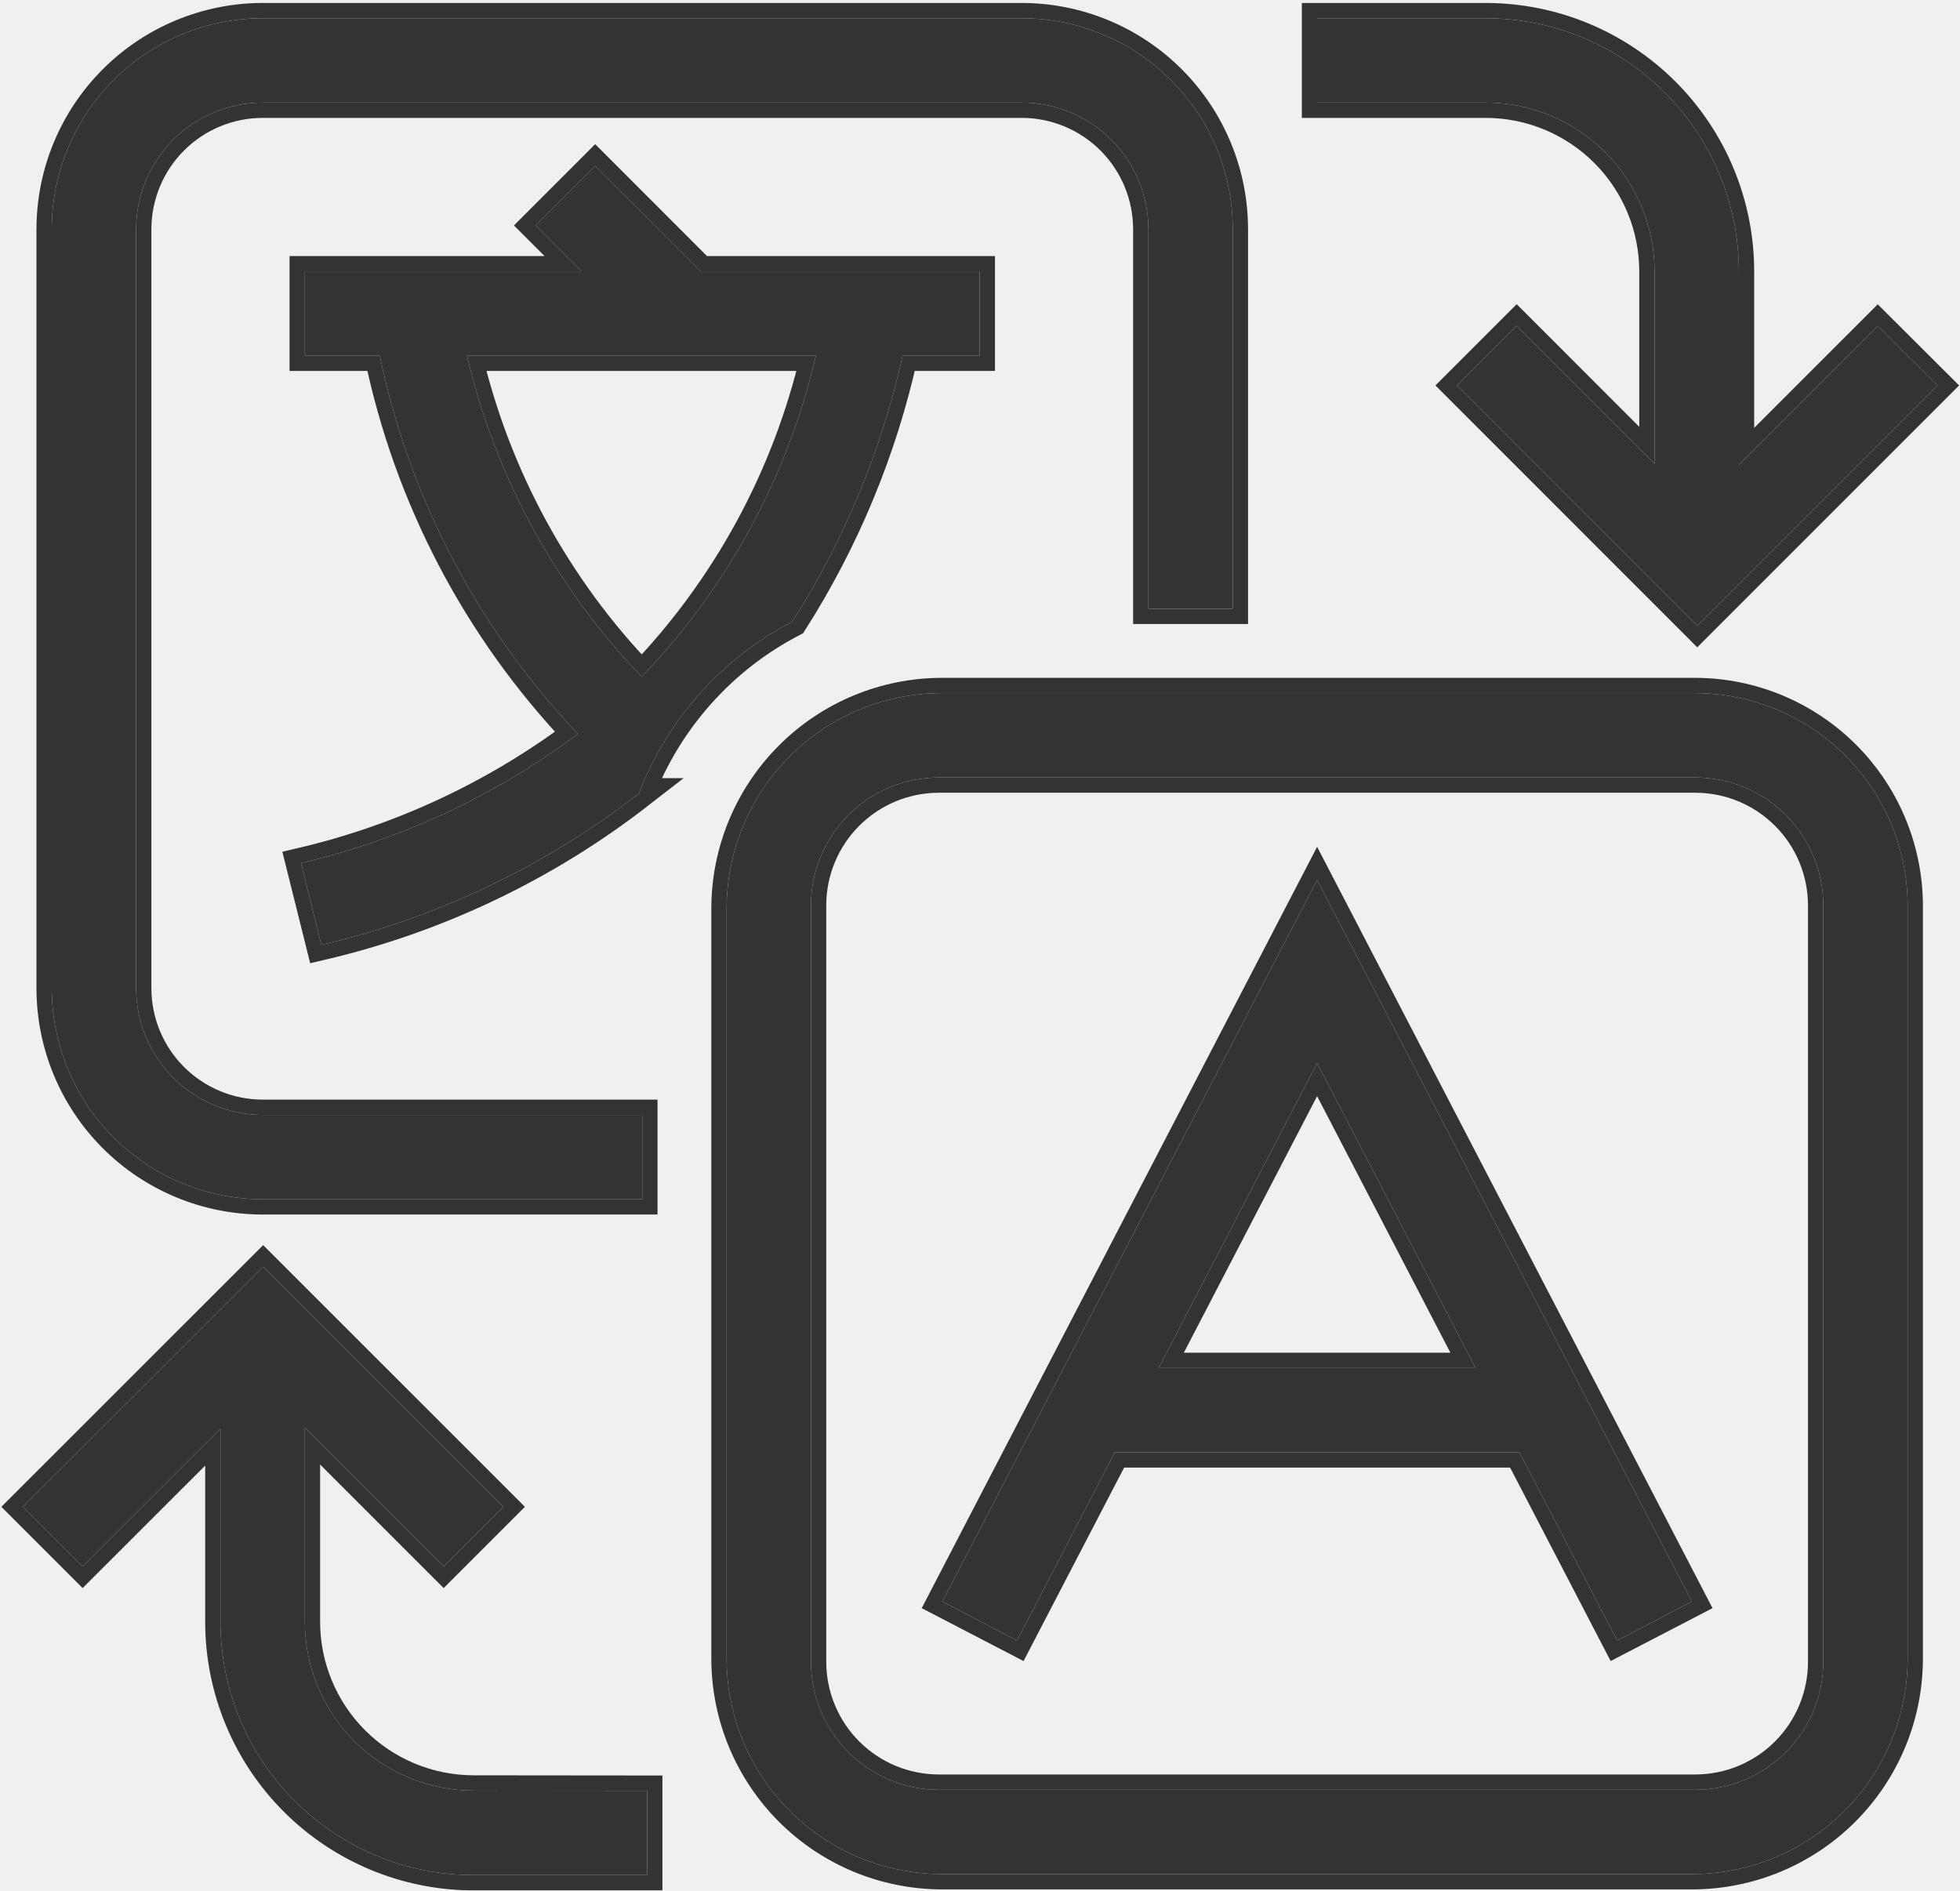
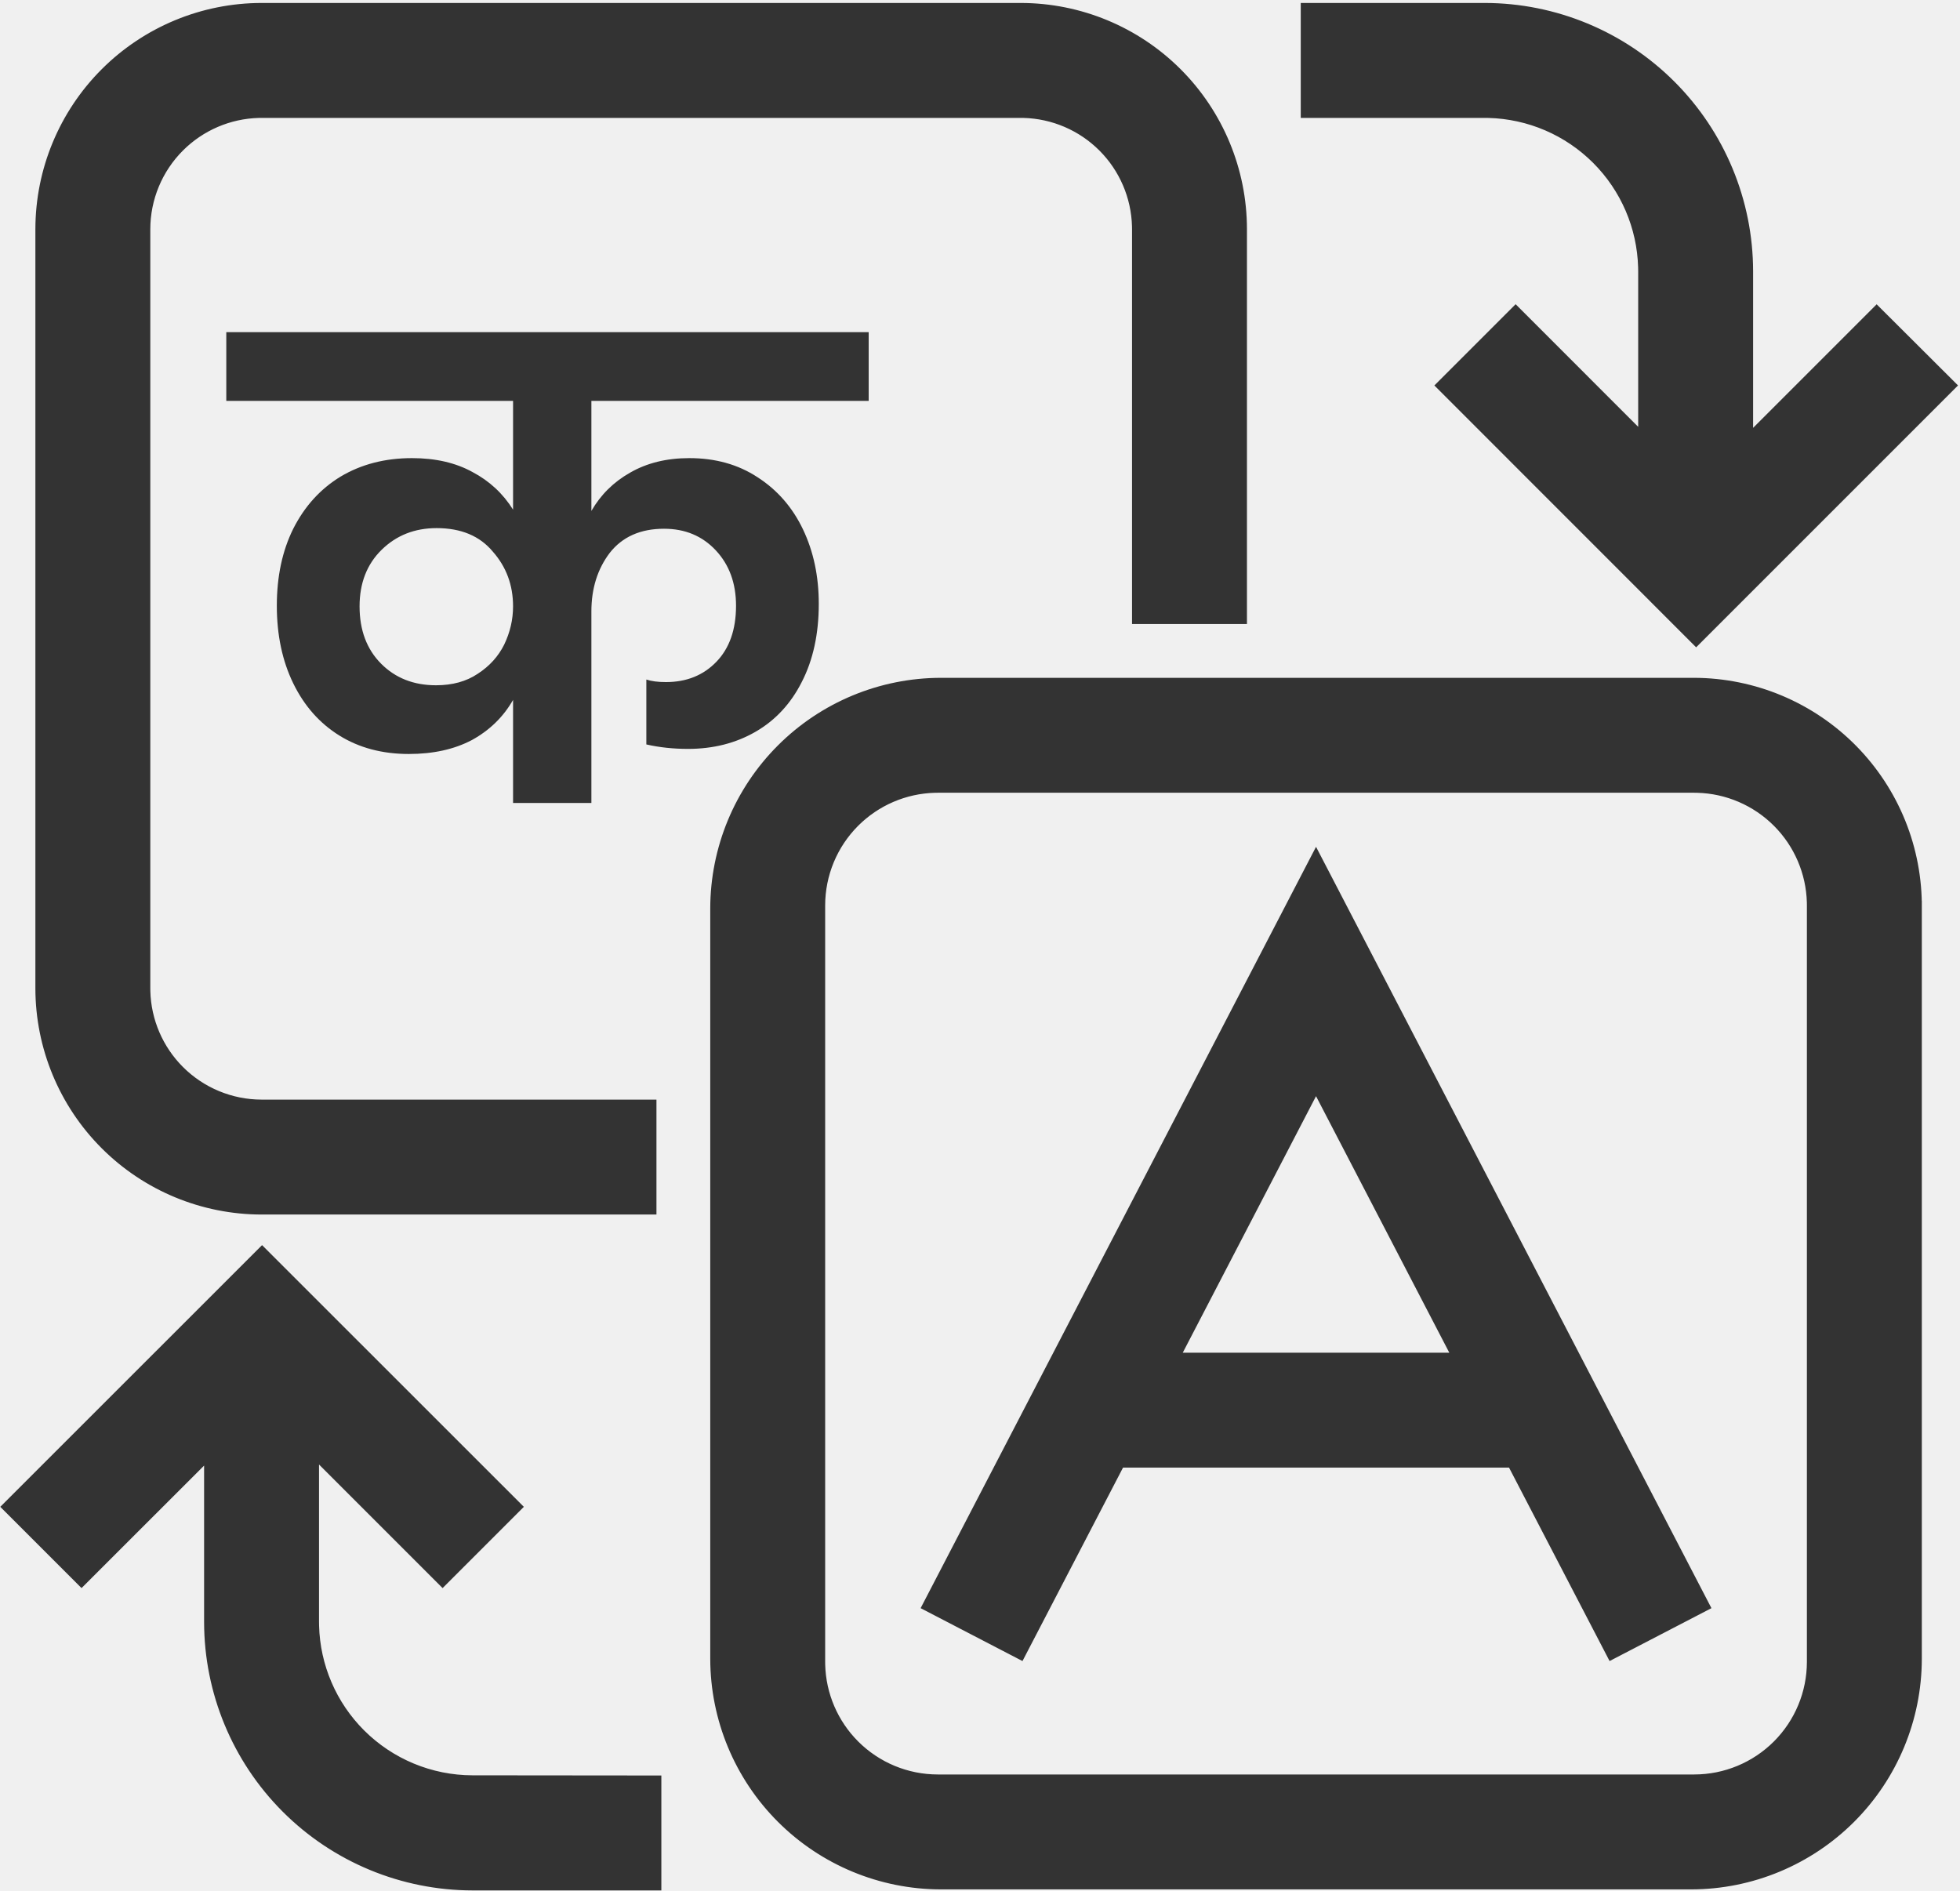
<svg xmlns="http://www.w3.org/2000/svg" width="537" height="518" viewBox="0 0 537 518" fill="none">
-   <mask id="path-1-outside-1_168_1881" maskUnits="userSpaceOnUse" x="0.297" y="0" width="537" height="518" fill="black">
-     <rect fill="white" x="0.297" width="537" height="518" />
-     <path d="M175.964 328.572H71.959C56.638 328.56 41.949 322.469 31.115 311.635C20.282 300.802 14.19 286.112 14.178 270.792V62.781C14.19 47.46 20.282 32.77 31.115 21.937C41.949 11.104 56.638 5.012 71.959 5H279.97C295.29 5.012 309.98 11.104 320.814 21.937C331.647 32.77 337.738 47.46 337.751 62.781V166.786H314.638V62.781C314.626 53.59 310.97 44.779 304.471 38.28C297.972 31.781 289.161 28.125 279.97 28.112H71.959C62.768 28.125 53.957 31.781 47.458 38.28C40.959 44.779 37.303 53.59 37.291 62.781V270.792C37.303 279.983 40.959 288.793 47.458 295.292C53.957 301.791 62.768 305.448 71.959 305.46H175.964V328.572ZM175.086 217.379C149.4 237.322 119.709 251.481 88.045 258.889L82.452 236.47C109.915 230.044 135.745 217.987 158.307 201.062C130.952 172.23 112.161 136.354 104.039 97.449H83.515V74.337H159.3L146.727 61.764L163.068 45.423L191.958 74.337H268.414V97.449H247.289C241.548 123.306 231.333 147.96 217.104 170.299C197.804 180.329 182.841 197.075 175.04 217.379H175.086ZM175.826 185.415C199.351 160.919 215.832 130.529 223.53 97.449H127.937C135.702 130.543 152.245 160.931 175.826 185.415ZM522.649 454.465V248.904C522.735 241.204 521.295 233.562 518.414 226.421C515.532 219.279 511.266 212.778 505.86 207.293C500.454 201.808 494.017 197.447 486.918 194.462C479.819 191.476 472.2 189.926 464.499 189.899H258.082C242.439 189.917 227.441 196.139 216.379 207.201C205.318 218.263 199.095 233.261 199.077 248.904V454.465C199.095 470.109 205.318 485.107 216.379 496.168C227.441 507.23 242.439 513.453 258.082 513.471H463.643C479.287 513.453 494.285 507.23 505.347 496.168C516.408 485.107 522.631 470.109 522.649 454.465ZM464.499 213.011C473.789 213.017 482.698 216.71 489.268 223.28C495.837 229.85 499.531 238.758 499.537 248.049V455.32C499.531 464.611 495.837 473.52 489.268 480.089C482.698 486.659 473.789 490.353 464.499 490.359H257.227C247.936 490.353 239.028 486.659 232.458 480.089C225.889 473.52 222.195 464.611 222.189 455.32V248.049C222.195 238.758 225.889 229.85 232.458 223.28C239.028 216.71 247.936 213.017 257.227 213.011H464.499ZM416.286 397.909H305.44L278.652 449.45L258.175 438.818L360.863 241.092L463.551 438.818L443.073 449.45L416.286 397.909ZM404.268 374.797L360.863 291.246L317.458 374.797H404.268ZM129.74 490.59C117.486 490.571 105.739 485.695 97.074 477.031C88.409 468.366 83.534 456.619 83.515 444.365V391.137L121.558 429.18L137.898 412.84L72.098 347.062L6.297 412.84L22.637 429.18L60.403 391.438V444.411C60.421 462.795 67.732 480.42 80.731 493.42C93.731 506.419 111.356 513.73 129.74 513.748H177.305V490.636L129.74 490.59ZM514.467 89.291L476.425 127.333V74.337C476.406 55.953 469.095 38.328 456.096 25.329C443.097 12.329 425.471 5.018 407.088 5H360.863V28.112H407.088C419.341 28.131 431.088 33.007 439.753 41.672C448.418 50.336 453.294 62.083 453.312 74.337V127.056L415.547 89.267L399.206 105.608L465.007 171.432L530.831 105.608L514.467 89.291Z" />
-   </mask>
-   <path d="M175.964 328.572H71.959C56.638 328.56 41.949 322.469 31.115 311.635C20.282 300.802 14.19 286.112 14.178 270.792V62.781C14.19 47.46 20.282 32.77 31.115 21.937C41.949 11.104 56.638 5.012 71.959 5H279.97C295.29 5.012 309.98 11.104 320.814 21.937C331.647 32.77 337.738 47.46 337.751 62.781V166.786H314.638V62.781C314.626 53.59 310.97 44.779 304.471 38.28C297.972 31.781 289.161 28.125 279.97 28.112H71.959C62.768 28.125 53.957 31.781 47.458 38.28C40.959 44.779 37.303 53.59 37.291 62.781V270.792C37.303 279.983 40.959 288.793 47.458 295.292C53.957 301.791 62.768 305.448 71.959 305.46H175.964V328.572ZM175.086 217.379C149.4 237.322 119.709 251.481 88.045 258.889L82.452 236.47C109.915 230.044 135.745 217.987 158.307 201.062C130.952 172.23 112.161 136.354 104.039 97.449H83.515V74.337H159.3L146.727 61.764L163.068 45.423L191.958 74.337H268.414V97.449H247.289C241.548 123.306 231.333 147.96 217.104 170.299C197.804 180.329 182.841 197.075 175.04 217.379H175.086ZM175.826 185.415C199.351 160.919 215.832 130.529 223.53 97.449H127.937C135.702 130.543 152.245 160.931 175.826 185.415ZM522.649 454.465V248.904C522.735 241.204 521.295 233.562 518.414 226.421C515.532 219.279 511.266 212.778 505.86 207.293C500.454 201.808 494.017 197.447 486.918 194.462C479.819 191.476 472.2 189.926 464.499 189.899H258.082C242.439 189.917 227.441 196.139 216.379 207.201C205.318 218.263 199.095 233.261 199.077 248.904V454.465C199.095 470.109 205.318 485.107 216.379 496.168C227.441 507.23 242.439 513.453 258.082 513.471H463.643C479.287 513.453 494.285 507.23 505.347 496.168C516.408 485.107 522.631 470.109 522.649 454.465ZM464.499 213.011C473.789 213.017 482.698 216.71 489.268 223.28C495.837 229.85 499.531 238.758 499.537 248.049V455.32C499.531 464.611 495.837 473.52 489.268 480.089C482.698 486.659 473.789 490.353 464.499 490.359H257.227C247.936 490.353 239.028 486.659 232.458 480.089C225.889 473.52 222.195 464.611 222.189 455.32V248.049C222.195 238.758 225.889 229.85 232.458 223.28C239.028 216.71 247.936 213.017 257.227 213.011H464.499ZM416.286 397.909H305.44L278.652 449.45L258.175 438.818L360.863 241.092L463.551 438.818L443.073 449.45L416.286 397.909ZM404.268 374.797L360.863 291.246L317.458 374.797H404.268ZM129.74 490.59C117.486 490.571 105.739 485.695 97.074 477.031C88.409 468.366 83.534 456.619 83.515 444.365V391.137L121.558 429.18L137.898 412.84L72.098 347.062L6.297 412.84L22.637 429.18L60.403 391.438V444.411C60.421 462.795 67.732 480.42 80.731 493.42C93.731 506.419 111.356 513.73 129.74 513.748H177.305V490.636L129.74 490.59ZM514.467 89.291L476.425 127.333V74.337C476.406 55.953 469.095 38.328 456.096 25.329C443.097 12.329 425.471 5.018 407.088 5H360.863V28.112H407.088C419.341 28.131 431.088 33.007 439.753 41.672C448.418 50.336 453.294 62.083 453.312 74.337V127.056L415.547 89.267L399.206 105.608L465.007 171.432L530.831 105.608L514.467 89.291Z" fill="#333333" />
-   <path d="M175.964 328.572H71.959C56.638 328.56 41.949 322.469 31.115 311.635C20.282 300.802 14.19 286.112 14.178 270.792V62.781C14.19 47.46 20.282 32.77 31.115 21.937C41.949 11.104 56.638 5.012 71.959 5H279.97C295.29 5.012 309.98 11.104 320.814 21.937C331.647 32.77 337.738 47.46 337.751 62.781V166.786H314.638V62.781C314.626 53.59 310.97 44.779 304.471 38.28C297.972 31.781 289.161 28.125 279.97 28.112H71.959C62.768 28.125 53.957 31.781 47.458 38.28C40.959 44.779 37.303 53.59 37.291 62.781V270.792C37.303 279.983 40.959 288.793 47.458 295.292C53.957 301.791 62.768 305.448 71.959 305.46H175.964V328.572ZM175.086 217.379C149.4 237.322 119.709 251.481 88.045 258.889L82.452 236.47C109.915 230.044 135.745 217.987 158.307 201.062C130.952 172.23 112.161 136.354 104.039 97.449H83.515V74.337H159.3L146.727 61.764L163.068 45.423L191.958 74.337H268.414V97.449H247.289C241.548 123.306 231.333 147.96 217.104 170.299C197.804 180.329 182.841 197.075 175.04 217.379H175.086ZM175.826 185.415C199.351 160.919 215.832 130.529 223.53 97.449H127.937C135.702 130.543 152.245 160.931 175.826 185.415ZM522.649 454.465V248.904C522.735 241.204 521.295 233.562 518.414 226.421C515.532 219.279 511.266 212.778 505.86 207.293C500.454 201.808 494.017 197.447 486.918 194.462C479.819 191.476 472.2 189.926 464.499 189.899H258.082C242.439 189.917 227.441 196.139 216.379 207.201C205.318 218.263 199.095 233.261 199.077 248.904V454.465C199.095 470.109 205.318 485.107 216.379 496.168C227.441 507.23 242.439 513.453 258.082 513.471H463.643C479.287 513.453 494.285 507.23 505.347 496.168C516.408 485.107 522.631 470.109 522.649 454.465ZM464.499 213.011C473.789 213.017 482.698 216.71 489.268 223.28C495.837 229.85 499.531 238.758 499.537 248.049V455.32C499.531 464.611 495.837 473.52 489.268 480.089C482.698 486.659 473.789 490.353 464.499 490.359H257.227C247.936 490.353 239.028 486.659 232.458 480.089C225.889 473.52 222.195 464.611 222.189 455.32V248.049C222.195 238.758 225.889 229.85 232.458 223.28C239.028 216.71 247.936 213.017 257.227 213.011H464.499ZM416.286 397.909H305.44L278.652 449.45L258.175 438.818L360.863 241.092L463.551 438.818L443.073 449.45L416.286 397.909ZM404.268 374.797L360.863 291.246L317.458 374.797H404.268ZM129.74 490.59C117.486 490.571 105.739 485.695 97.074 477.031C88.409 468.366 83.534 456.619 83.515 444.365V391.137L121.558 429.18L137.898 412.84L72.098 347.062L6.297 412.84L22.637 429.18L60.403 391.438V444.411C60.421 462.795 67.732 480.42 80.731 493.42C93.731 506.419 111.356 513.73 129.74 513.748H177.305V490.636L129.74 490.59ZM514.467 89.291L476.425 127.333V74.337C476.406 55.953 469.095 38.328 456.096 25.329C443.097 12.329 425.471 5.018 407.088 5H360.863V28.112H407.088C419.341 28.131 431.088 33.007 439.753 41.672C448.418 50.336 453.294 62.083 453.312 74.337V127.056L415.547 89.267L399.206 105.608L465.007 171.432L530.831 105.608L514.467 89.291Z" stroke="#333333" stroke-width="8.374" mask="url(#path-1-outside-1_168_1881)" />
+   <path d="M464.209 187.805C472.186 187.833 480.079 189.44 487.433 192.532C494.786 195.625 501.455 200.142 507.055 205.824C512.654 211.506 517.074 218.24 520.059 225.638C523.04 233.028 524.531 240.935 524.445 248.904H524.446V454.468C524.427 470.666 517.984 486.195 506.53 497.648C495.076 509.102 479.547 515.545 463.349 515.564H257.783C241.585 515.545 226.056 509.102 214.603 497.648C203.149 486.195 196.706 470.666 196.687 454.468V248.901C196.706 232.703 203.149 217.174 214.603 205.721C226.056 194.267 241.585 187.824 257.783 187.805H464.209ZM256.114 215.115C247.675 215.33 239.626 218.776 233.642 224.761C227.464 230.938 223.991 239.315 223.985 248.051V455.319L223.996 456.137C224.211 464.576 227.657 472.625 233.642 478.609C239.819 484.787 248.196 488.259 256.932 488.265H464.2C472.936 488.259 481.313 484.787 487.49 478.609C493.667 472.432 497.14 464.056 497.146 455.32V248.051L497.136 247.232C496.921 238.793 493.474 230.745 487.49 224.761C481.506 218.777 473.458 215.33 465.019 215.115L464.2 215.104H256.932L256.114 215.115ZM362.424 240.127L465.112 437.854L466.077 439.712L464.219 440.677L443.741 451.308L441.884 452.272L440.919 450.415L414.718 400.003H306.414L280.213 450.415L279.248 452.272L277.391 451.308L256.913 440.677L255.055 439.712L256.021 437.854L358.708 240.127L360.566 236.55L362.424 240.127ZM320.608 372.703H400.523L360.565 295.787L320.608 372.703ZM179.102 515.842H129.44C110.502 515.823 92.345 508.292 78.954 494.9C65.563 481.509 58.032 463.351 58.013 444.413V396.489L23.82 430.661L22.34 432.141L3.039 412.84L4.52 411.359L70.32 345.582L71.801 344.102L73.281 345.582L139.082 411.359L140.562 412.84L121.261 432.142L119.78 430.661L85.311 396.191V444.362L85.327 445.457C85.624 456.76 90.243 467.535 98.258 475.55C106.531 483.823 117.747 488.479 129.446 488.496H129.445L177.01 488.542L179.102 488.544V515.842ZM478.222 122.279L512.69 87.811L514.168 86.332L515.648 87.809L532.013 104.125L533.497 105.605L464.71 174.393L463.229 172.912L397.429 107.088L395.949 105.607L415.25 86.307L416.73 87.787L450.922 121.999V74.34L450.906 73.245C450.61 61.943 445.99 51.167 437.976 43.152C429.961 35.138 419.185 30.517 407.883 30.221L406.787 30.206H358.473V2.906H406.793C425.731 2.925 443.888 10.457 457.279 23.849C470.671 37.24 478.203 55.397 478.222 74.335V122.279ZM339.547 168.88H312.248V62.783L312.236 61.975C312.018 53.632 308.609 45.677 302.693 39.761C296.777 33.844 288.822 30.434 280.479 30.217L279.67 30.206H71.665L70.856 30.217C62.513 30.434 54.558 33.844 48.642 39.761C42.535 45.868 39.099 54.147 39.087 62.783V270.789L39.099 271.598C39.316 279.941 42.725 287.896 48.642 293.812C54.749 299.919 63.029 303.355 71.665 303.366H177.761V330.666H71.66C55.785 330.653 40.563 324.342 29.338 313.116C18.112 301.891 11.801 286.668 11.788 270.793V62.779C11.801 46.904 18.113 31.683 29.338 20.457C40.563 9.232 55.785 2.919 71.66 2.906H279.675C295.55 2.919 310.772 9.232 321.997 20.457C333.223 31.683 339.534 46.904 339.547 62.779V168.88Z" fill="#333333" stroke="#333333" stroke-width="4.187" />
+   <path d="M162.028 109.827V139.985C164.566 135.569 168.085 132.082 172.584 129.526C177.199 126.853 182.621 125.516 188.852 125.516C196.005 125.516 202.235 127.259 207.542 130.746C212.964 134.232 217.118 138.997 220.002 145.041C222.886 151.084 224.328 157.882 224.328 165.436C224.328 173.688 222.771 180.835 219.656 186.878C216.656 192.805 212.445 197.338 207.023 200.476C201.6 203.614 195.428 205.182 188.505 205.182C184.467 205.182 180.66 204.776 177.084 203.962V186.181C178.468 186.646 180.256 186.878 182.448 186.878C188.102 186.878 192.716 185.019 196.293 181.3C199.87 177.581 201.658 172.468 201.658 165.959C201.658 159.8 199.812 154.745 196.12 150.793C192.428 146.842 187.698 144.866 181.929 144.866C175.468 144.866 170.507 147.074 167.046 151.491C163.7 155.907 162.028 161.253 162.028 167.528V220H140.568V191.759C137.915 196.408 134.165 200.069 129.32 202.742C124.474 205.299 118.705 206.577 112.014 206.577C104.745 206.577 98.4 204.892 92.977 201.522C87.555 198.151 83.344 193.386 80.344 187.227C77.344 181.068 75.845 173.978 75.845 165.959C75.845 157.941 77.344 150.909 80.344 144.866C83.459 138.707 87.786 133.942 93.323 130.572C98.977 127.201 105.495 125.516 112.879 125.516C119.34 125.516 124.878 126.795 129.493 129.351C134.108 131.792 137.799 135.22 140.568 139.636V109.827H62V91H238V109.827H162.028ZM119.455 187.75C123.955 187.75 127.762 186.704 130.877 184.612C134.108 182.52 136.53 179.847 138.146 176.593C139.761 173.223 140.568 169.736 140.568 166.134C140.568 160.323 138.722 155.326 135.03 151.142C131.454 146.842 126.32 144.692 119.628 144.692C113.629 144.692 108.61 146.668 104.572 150.619C100.534 154.57 98.515 159.742 98.515 166.134C98.515 172.642 100.477 177.872 104.399 181.823C108.322 185.774 113.341 187.75 119.455 187.75Z" fill="#333333" />
</svg>
